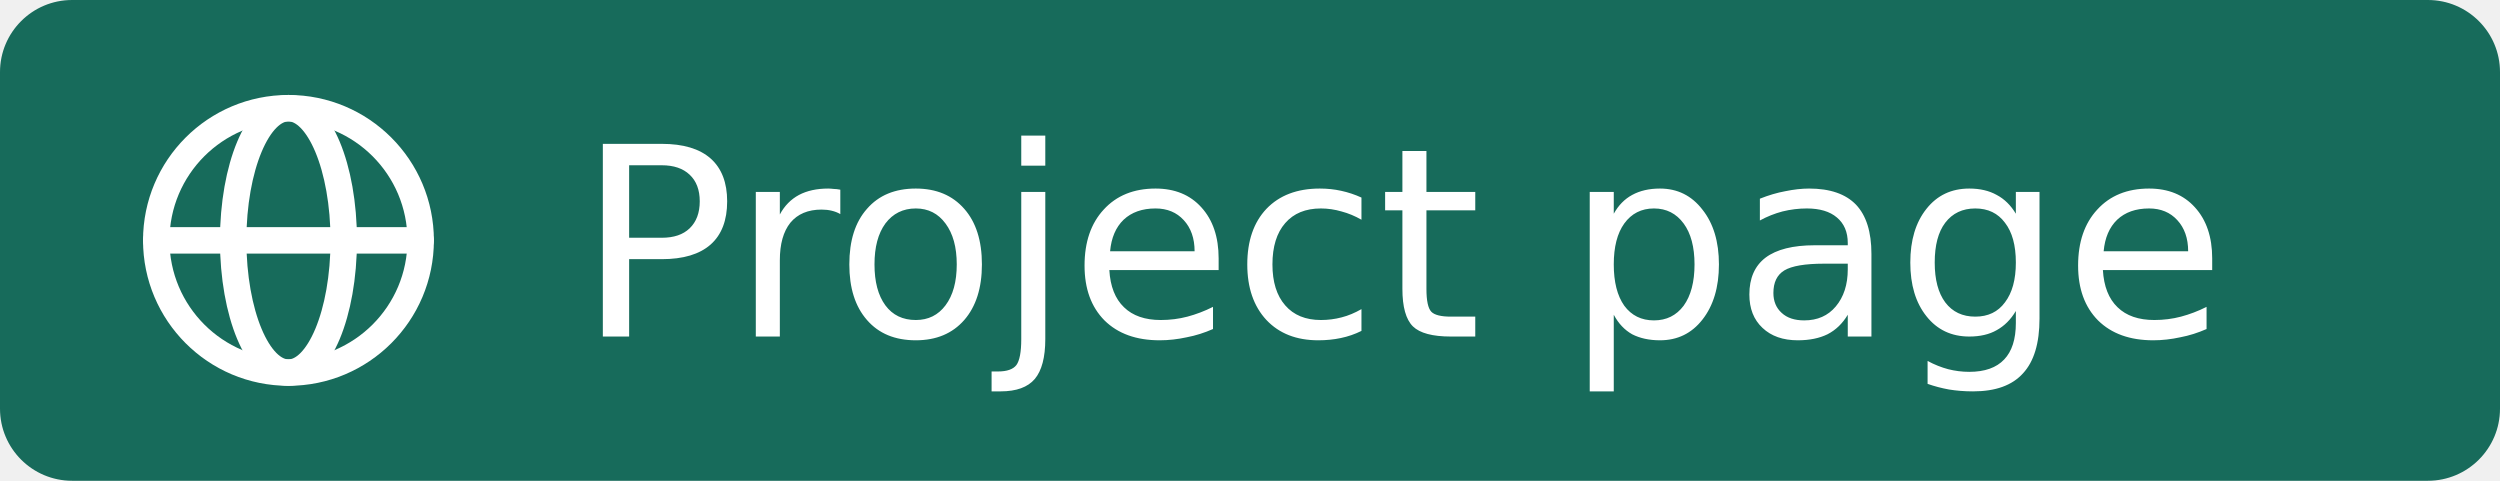
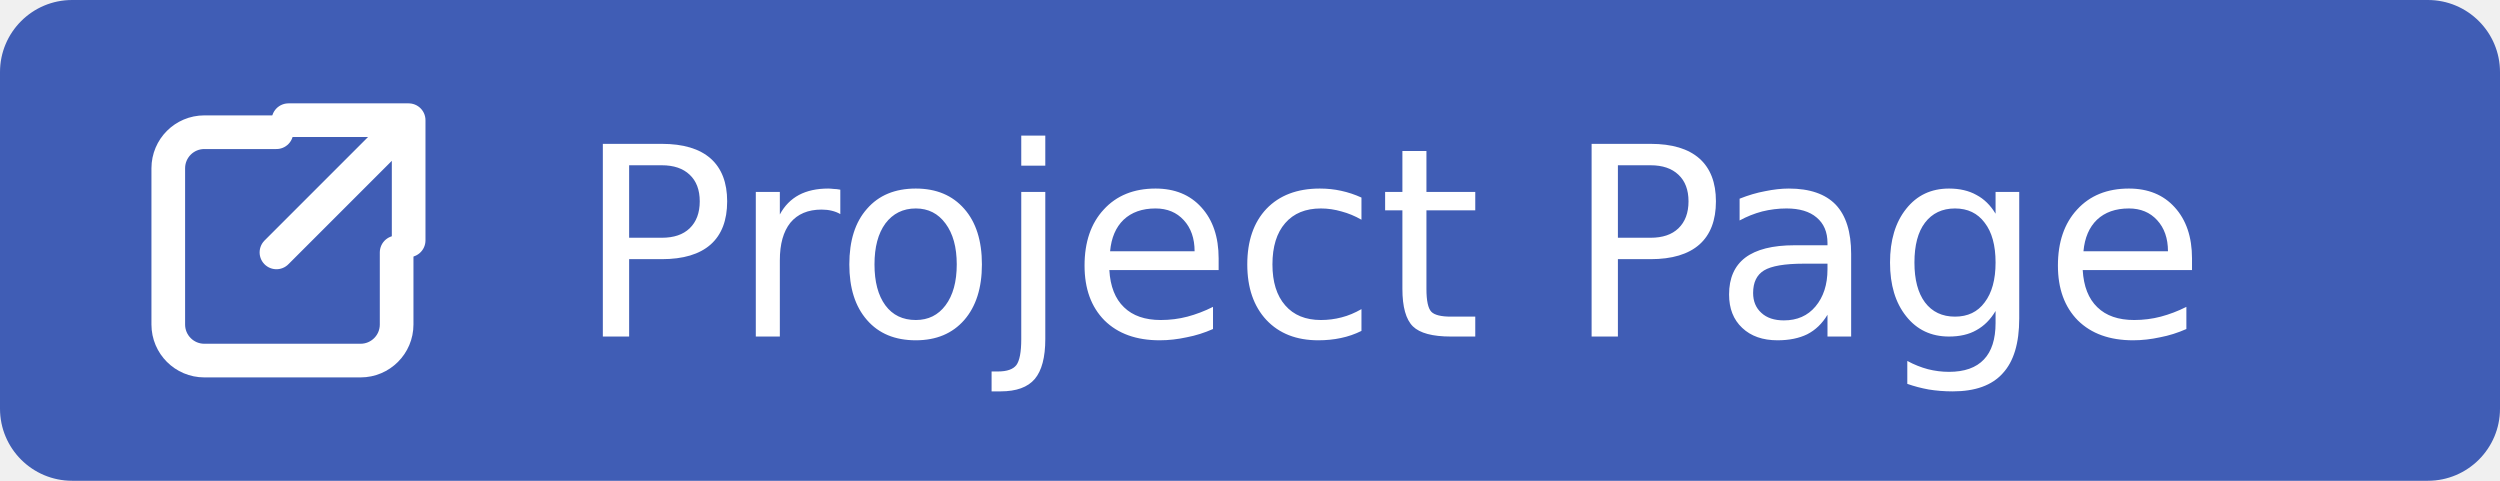
- <svg xmlns="http://www.w3.org/2000/svg" width="104" height="20" viewBox="0 0 104 20" role="img" aria-label="Project page">
-   <rect width="104" height="20" rx="3" fill="#176b5b" />
-   <g transform="translate(6 4)" fill="none" stroke="#fff" stroke-width="1.1" stroke-linecap="round" stroke-linejoin="round">
-     <circle cx="6" cy="6" r="5.5" />
-     <ellipse cx="6" cy="6" rx="2.3" ry="5.5" />
-     <path d="M.5 6h11" />
+ <svg xmlns="http://www.w3.org/2000/svg" width="104" height="20" viewBox="0 0 104 20" role="img" aria-label="Project Page">
+   <rect width="104" height="20" rx="3" fill="#405db5" />
+   <g transform="translate(6 4)" fill="none" stroke="#fff" stroke-width="1.4" stroke-linecap="round" stroke-linejoin="round">
+     <path d="M10.5 6.5v3A1.5 1.5 0 0 1 9 11H2.5A1.5 1.5 0 0 1 1 9.5V3a1.5 1.5 0 0 1 1.5-1.5h3" />
+     <path d="M6 1h5v5M11 1 5.5 6.5" />
  </g>
-   <text x="24" y="14" fill="#fff" font-family="DejaVu Sans,Verdana,sans-serif" font-size="11">Project page</text>
+   <text x="24" y="14" fill="#fff" font-family="DejaVu Sans,Verdana,sans-serif" font-size="11">Project Page</text>
</svg>
